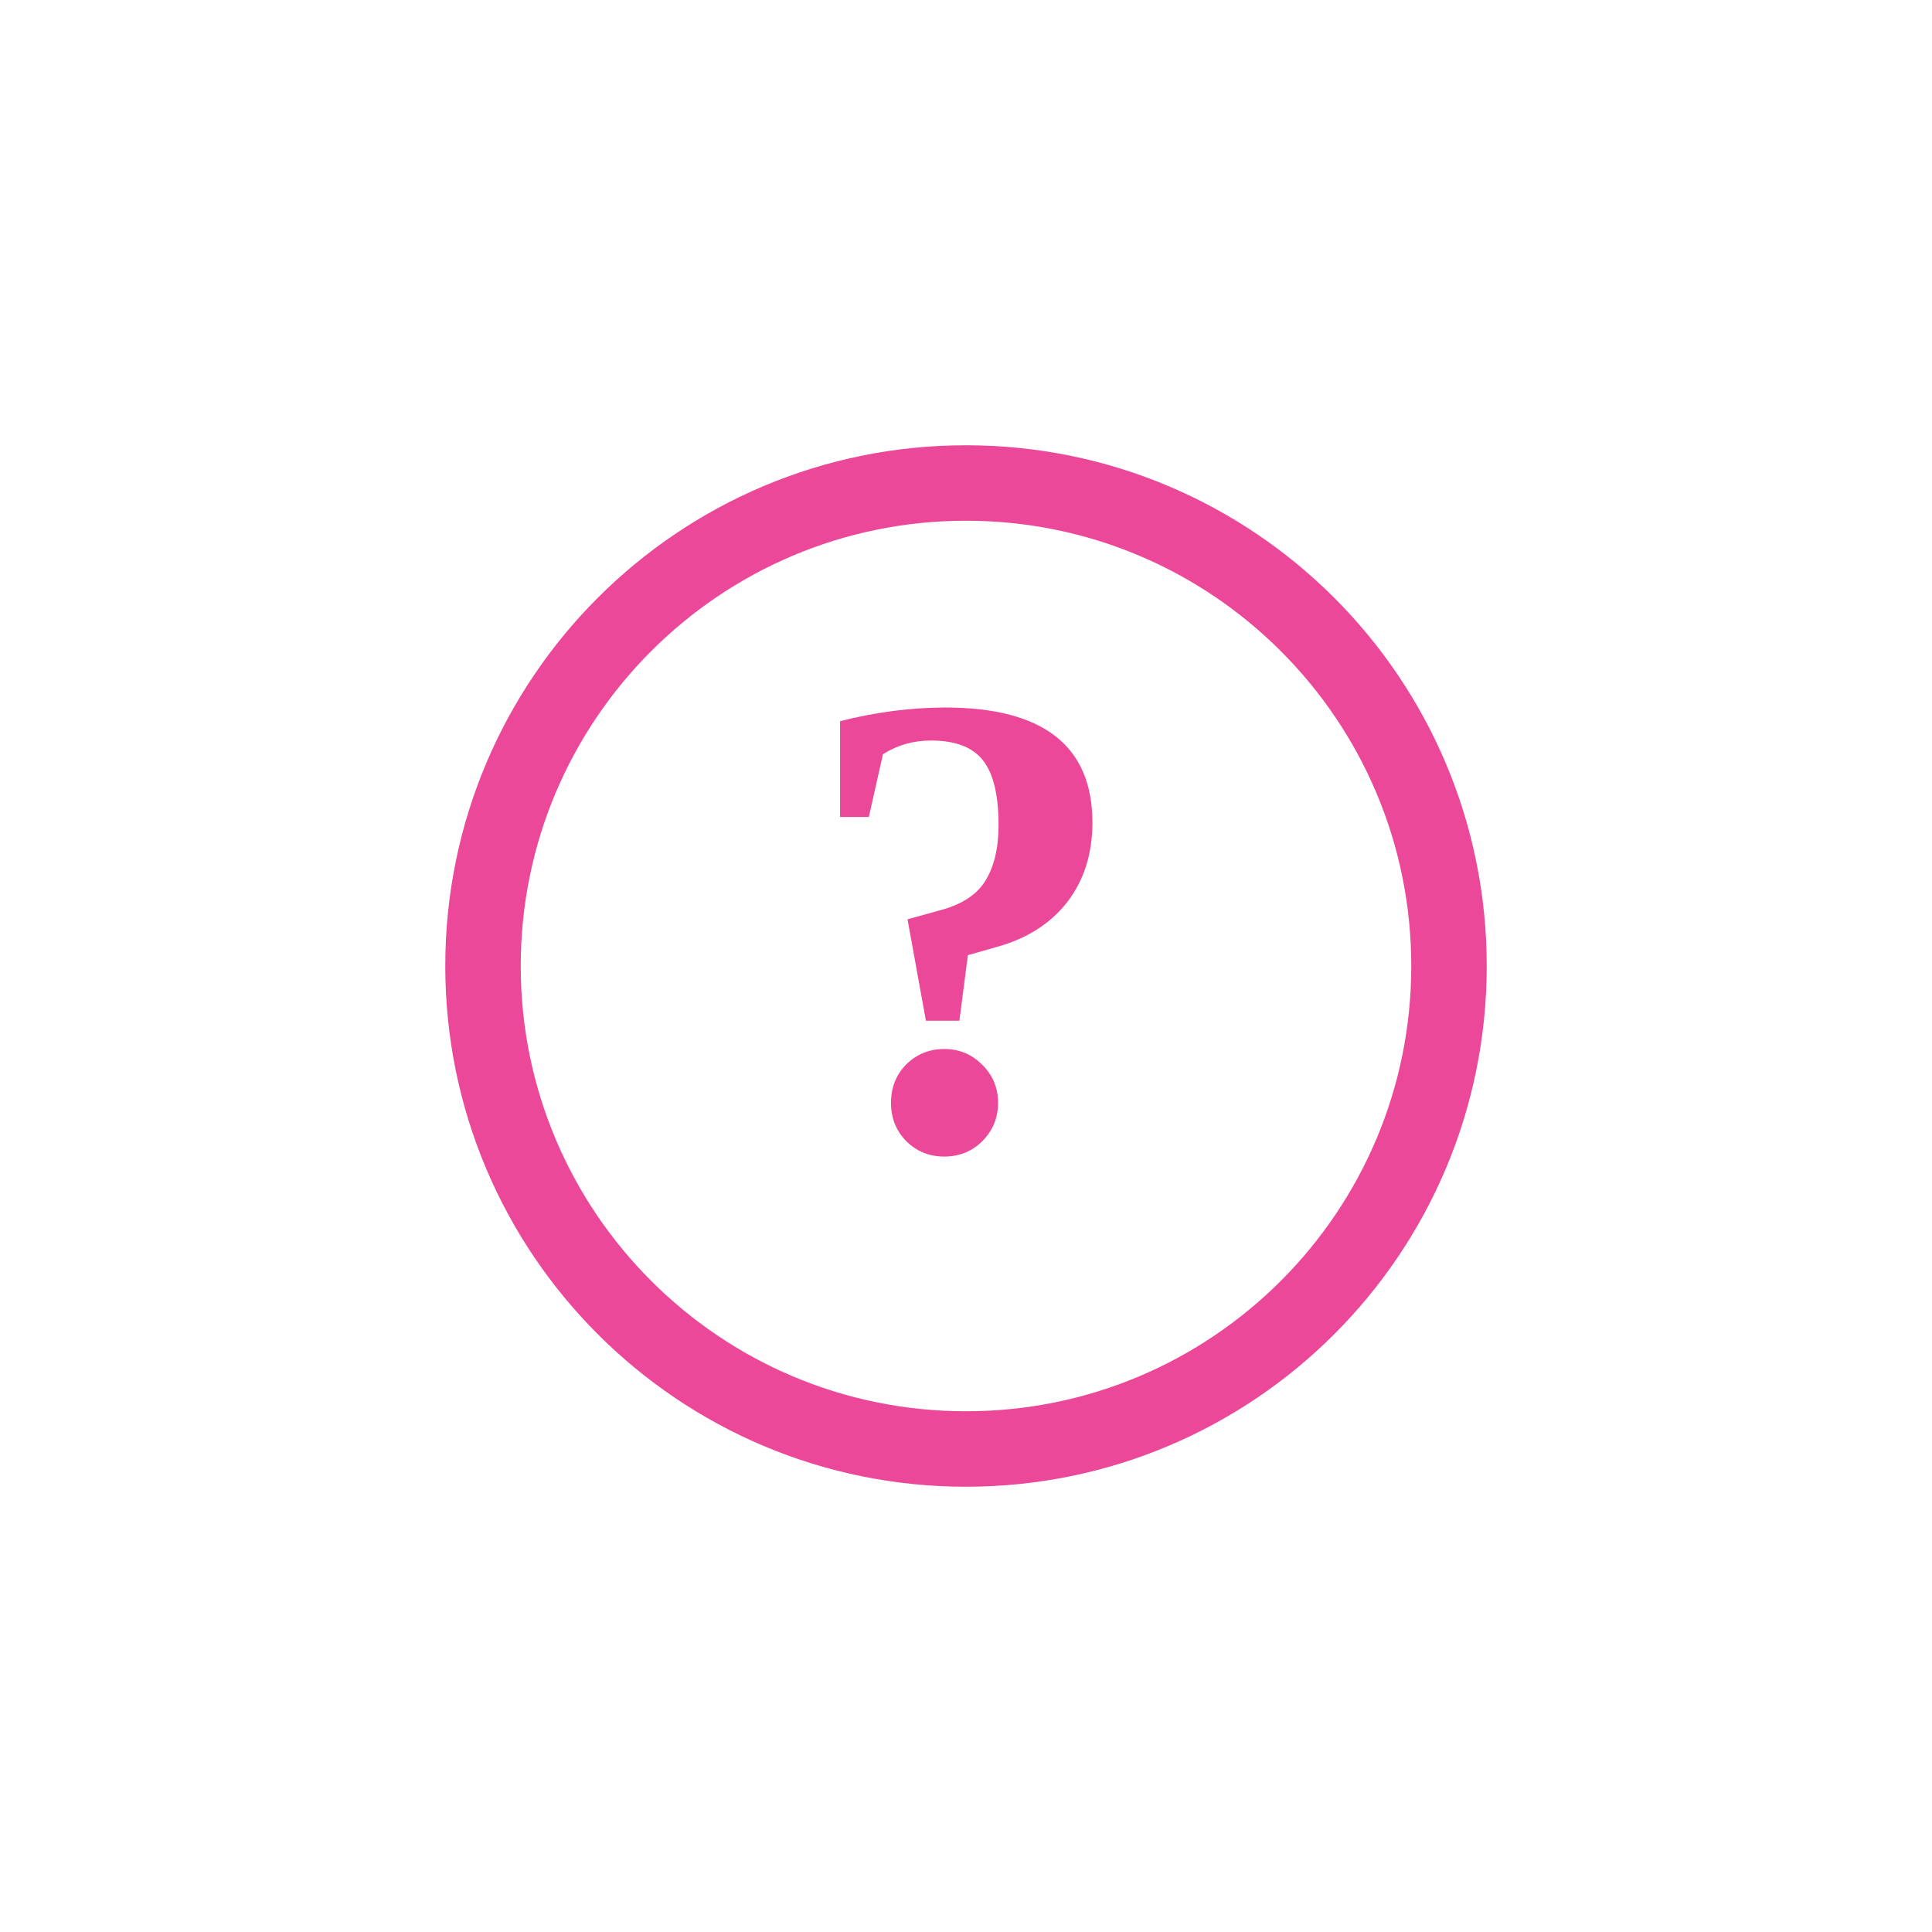
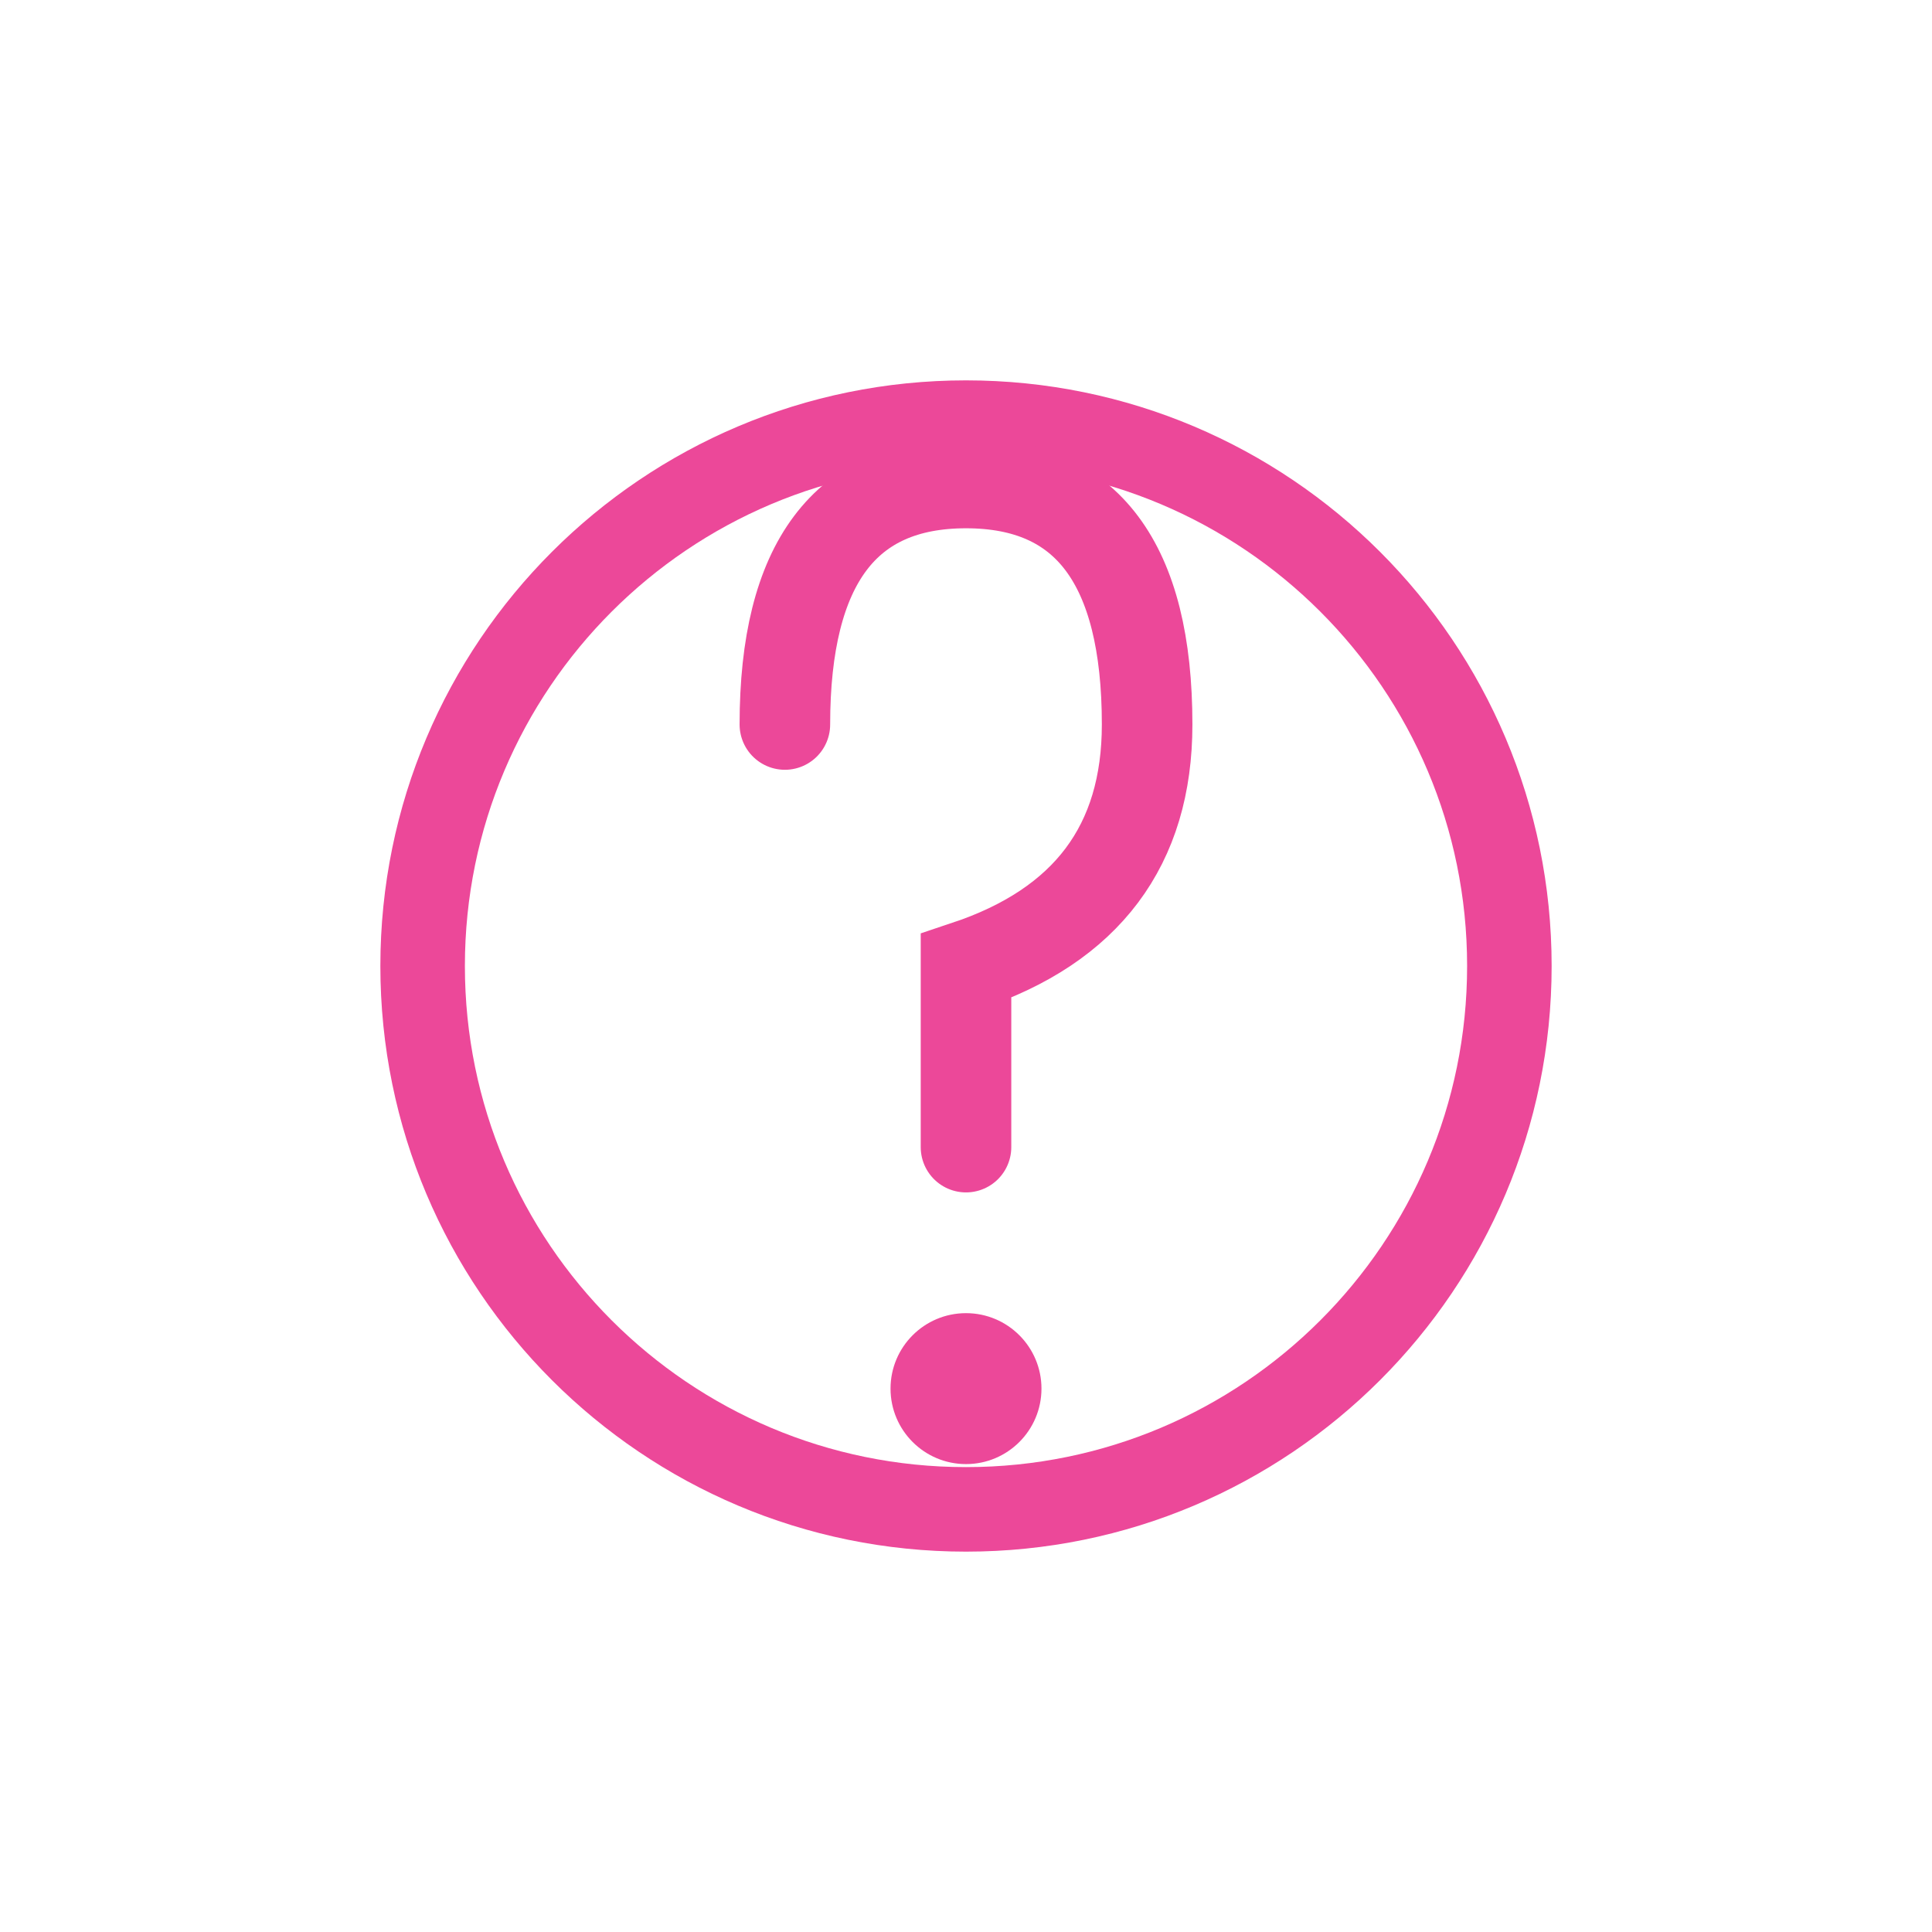
<svg xmlns="http://www.w3.org/2000/svg" viewBox="0 0 64 64" fill="none">
-   <circle cx="32" cy="32" r="16" stroke="#EC4899" stroke-width="2.5" />
-   <text x="32" y="38" text-anchor="middle" font-size="22" font-weight="bold" fill="#EC4899">?</text>
+   <circle cx="32" cy="32" r="18" stroke="#EC4899" stroke-width="2.8" />
+   <path d="M26 24 Q26 16 32 16 Q38 16 38 24 Q38 30 32 32 L32 38" stroke="#EC4899" stroke-width="3" fill="none" stroke-linecap="round" />
+   <circle cx="32" cy="46" r="2.5" fill="#EC4899" />
</svg>
